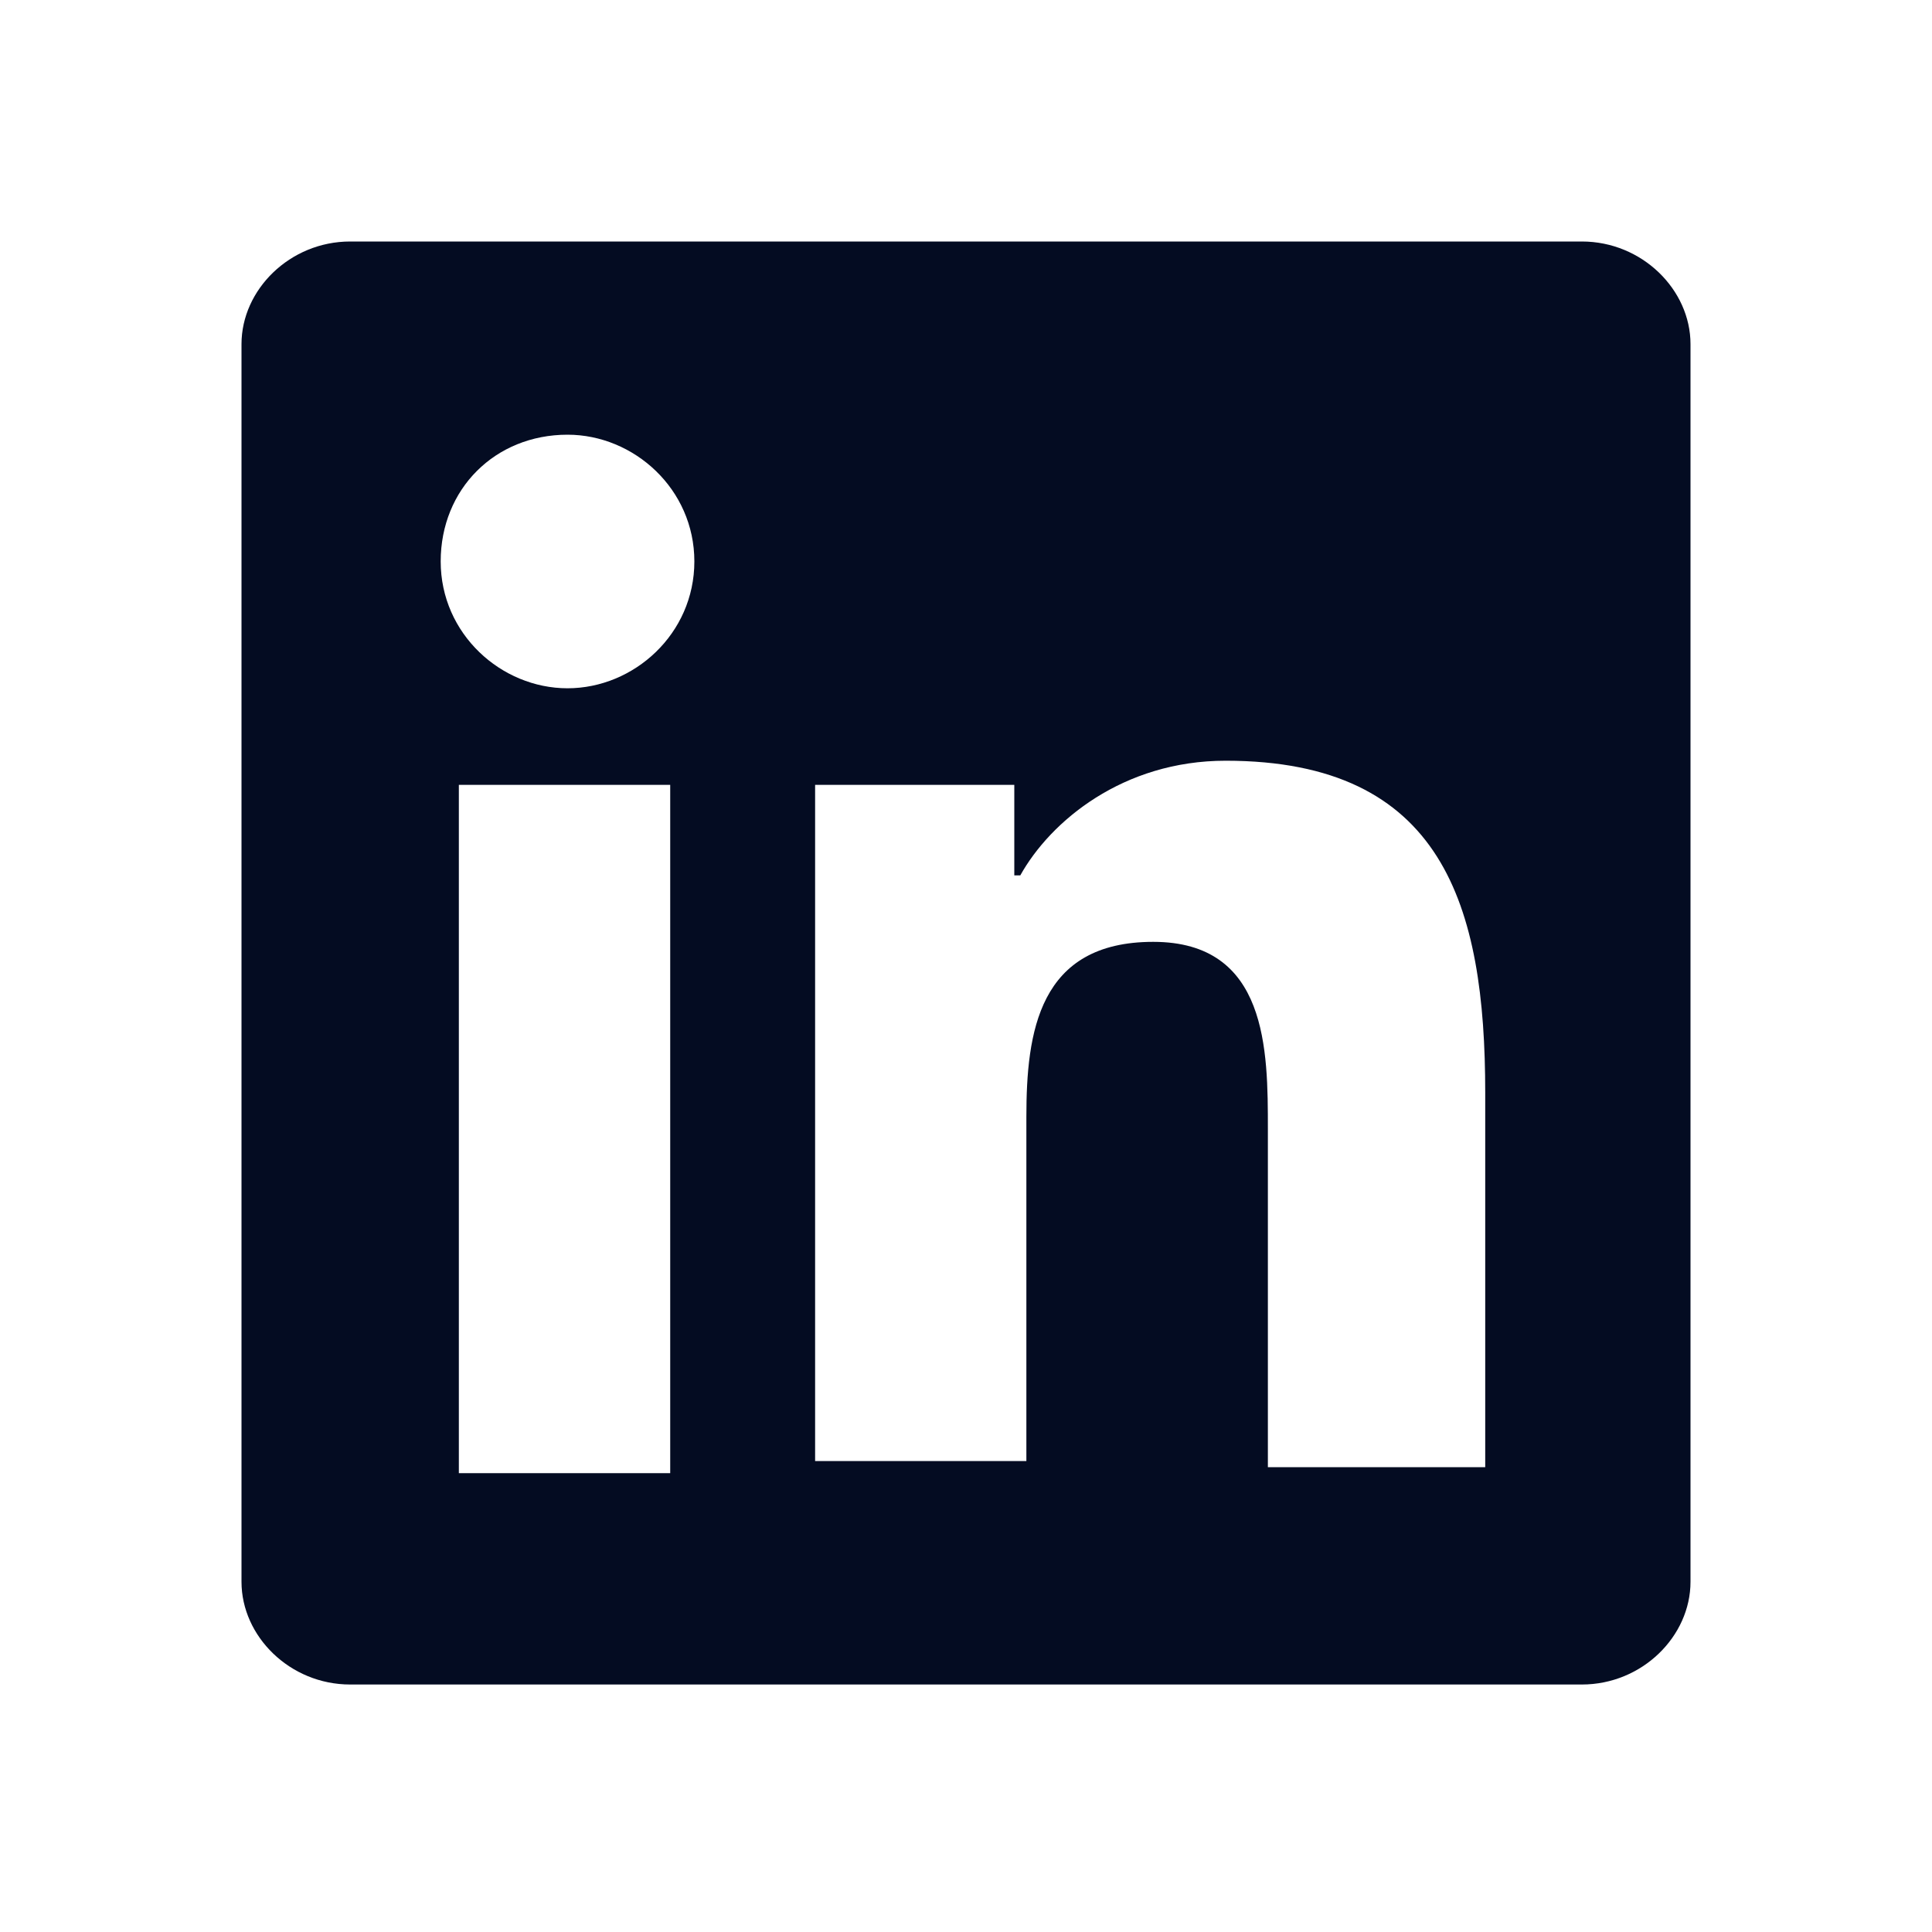
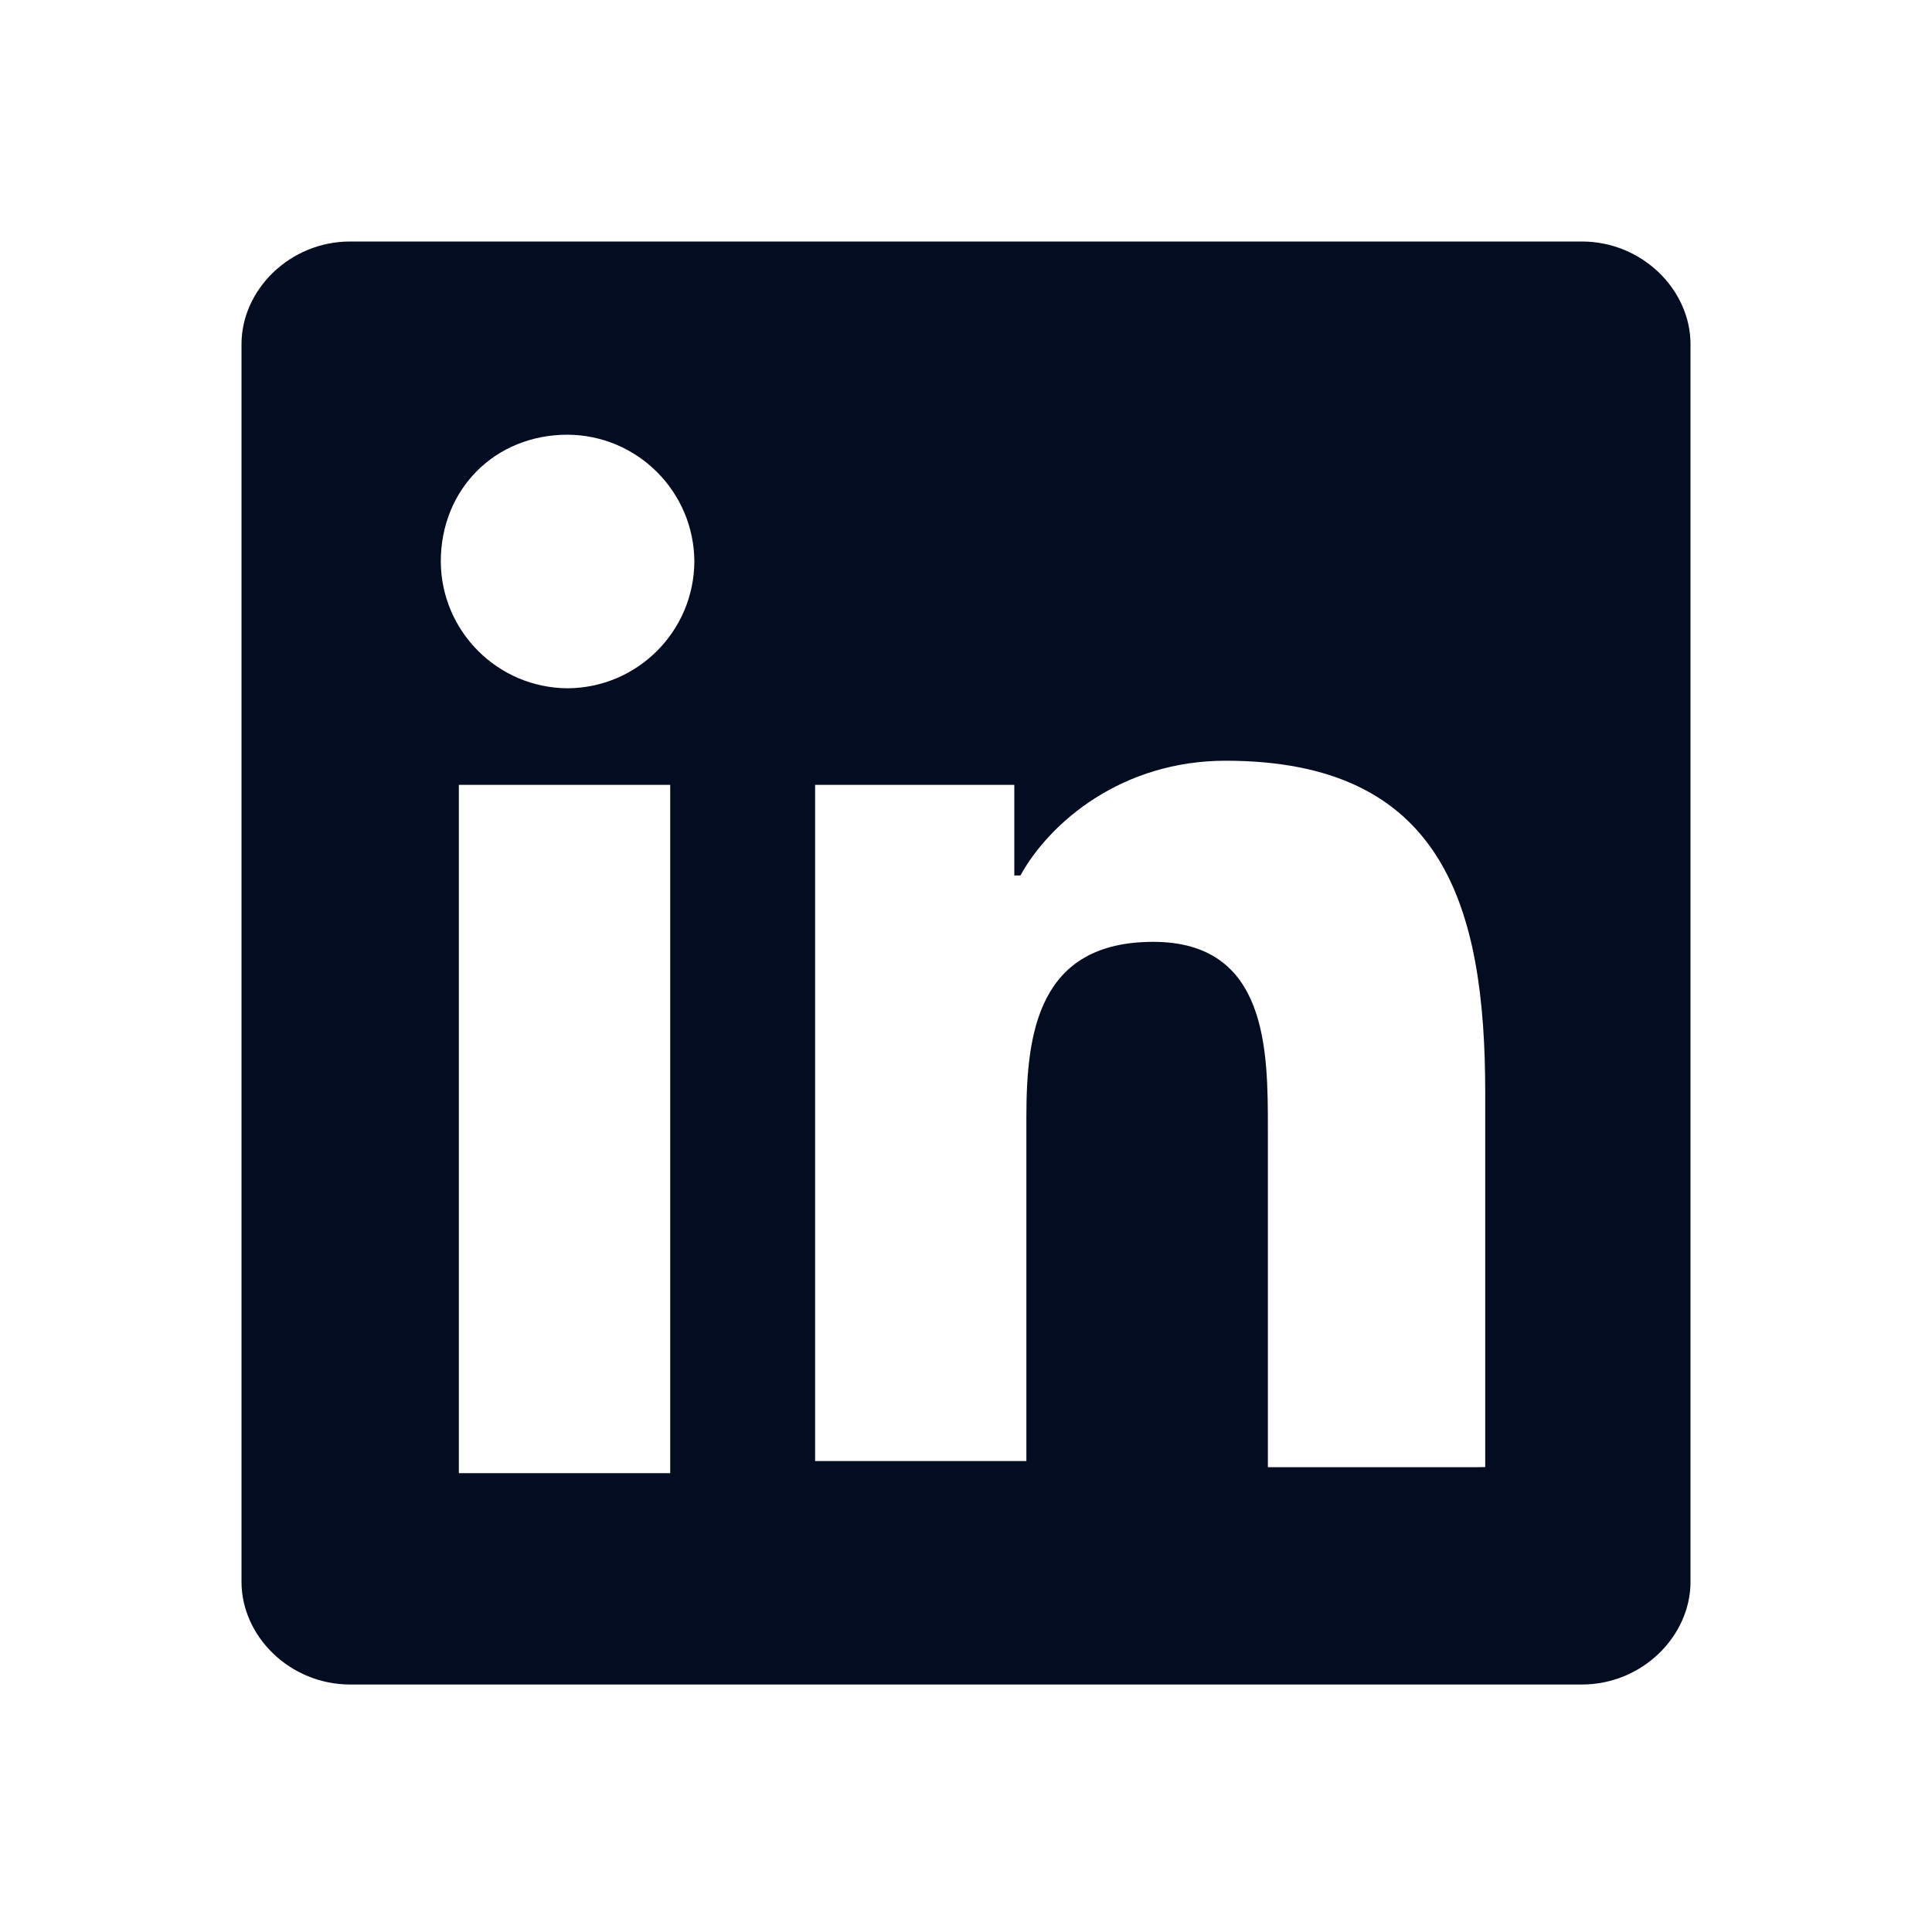
- <svg xmlns="http://www.w3.org/2000/svg" width="20" height="20" viewBox="0 0 20 20" fill="none">
-   <path d="M16.375 2.5H3.625C3 2.5 2.5 3 2.5 3.562V16.375C2.5 16.938 3 17.438 3.625 17.438H16.375C17 17.438 17.5 16.938 17.5 16.375V3.562C17.5 3 17 2.5 16.375 2.5ZM6.938 15.25H4.75V8.125H6.938V15.25ZM5.875 7.125C5.188 7.125 4.562 6.562 4.562 5.812C4.562 5.062 5.125 4.5 5.875 4.5C6.562 4.5 7.188 5.062 7.188 5.812C7.188 6.562 6.562 7.125 5.875 7.125ZM15.312 15.188H13.125V11.688C13.125 10.875 13.125 9.75 11.938 9.75C10.75 9.75 10.625 10.688 10.625 11.562V15.125H8.438V8.125H10.5V9.062H10.562C10.875 8.5 11.625 7.875 12.688 7.875C14.938 7.875 15.375 9.375 15.375 11.312V15.188H15.312Z" fill="#040C22" />
+ <svg xmlns="http://www.w3.org/2000/svg" width="20" height="20" fill="none" viewBox="0 0 20 20">
+   <path fill="#040c22" d="M16.375 2.5H3.625C3 2.5 2.5 3 2.5 3.563v12.812c0 .563.5 1.063 1.125 1.063h12.75c.625 0 1.125-.5 1.125-1.063V3.563C17.5 3 17 2.5 16.375 2.5M6.938 15.25H4.75V8.125h2.188zM5.875 7.125a1.32 1.32 0 0 1-1.312-1.312c0-.75.562-1.313 1.312-1.313a1.32 1.32 0 0 1 1.313 1.313 1.32 1.32 0 0 1-1.313 1.312m9.438 8.063h-2.188v-3.5c0-.813 0-1.938-1.187-1.938s-1.313.938-1.313 1.813v3.562H8.438v-7H10.5v.938h.063c.312-.563 1.062-1.188 2.124-1.188 2.25 0 2.688 1.5 2.688 3.438v3.874z" />
</svg>
